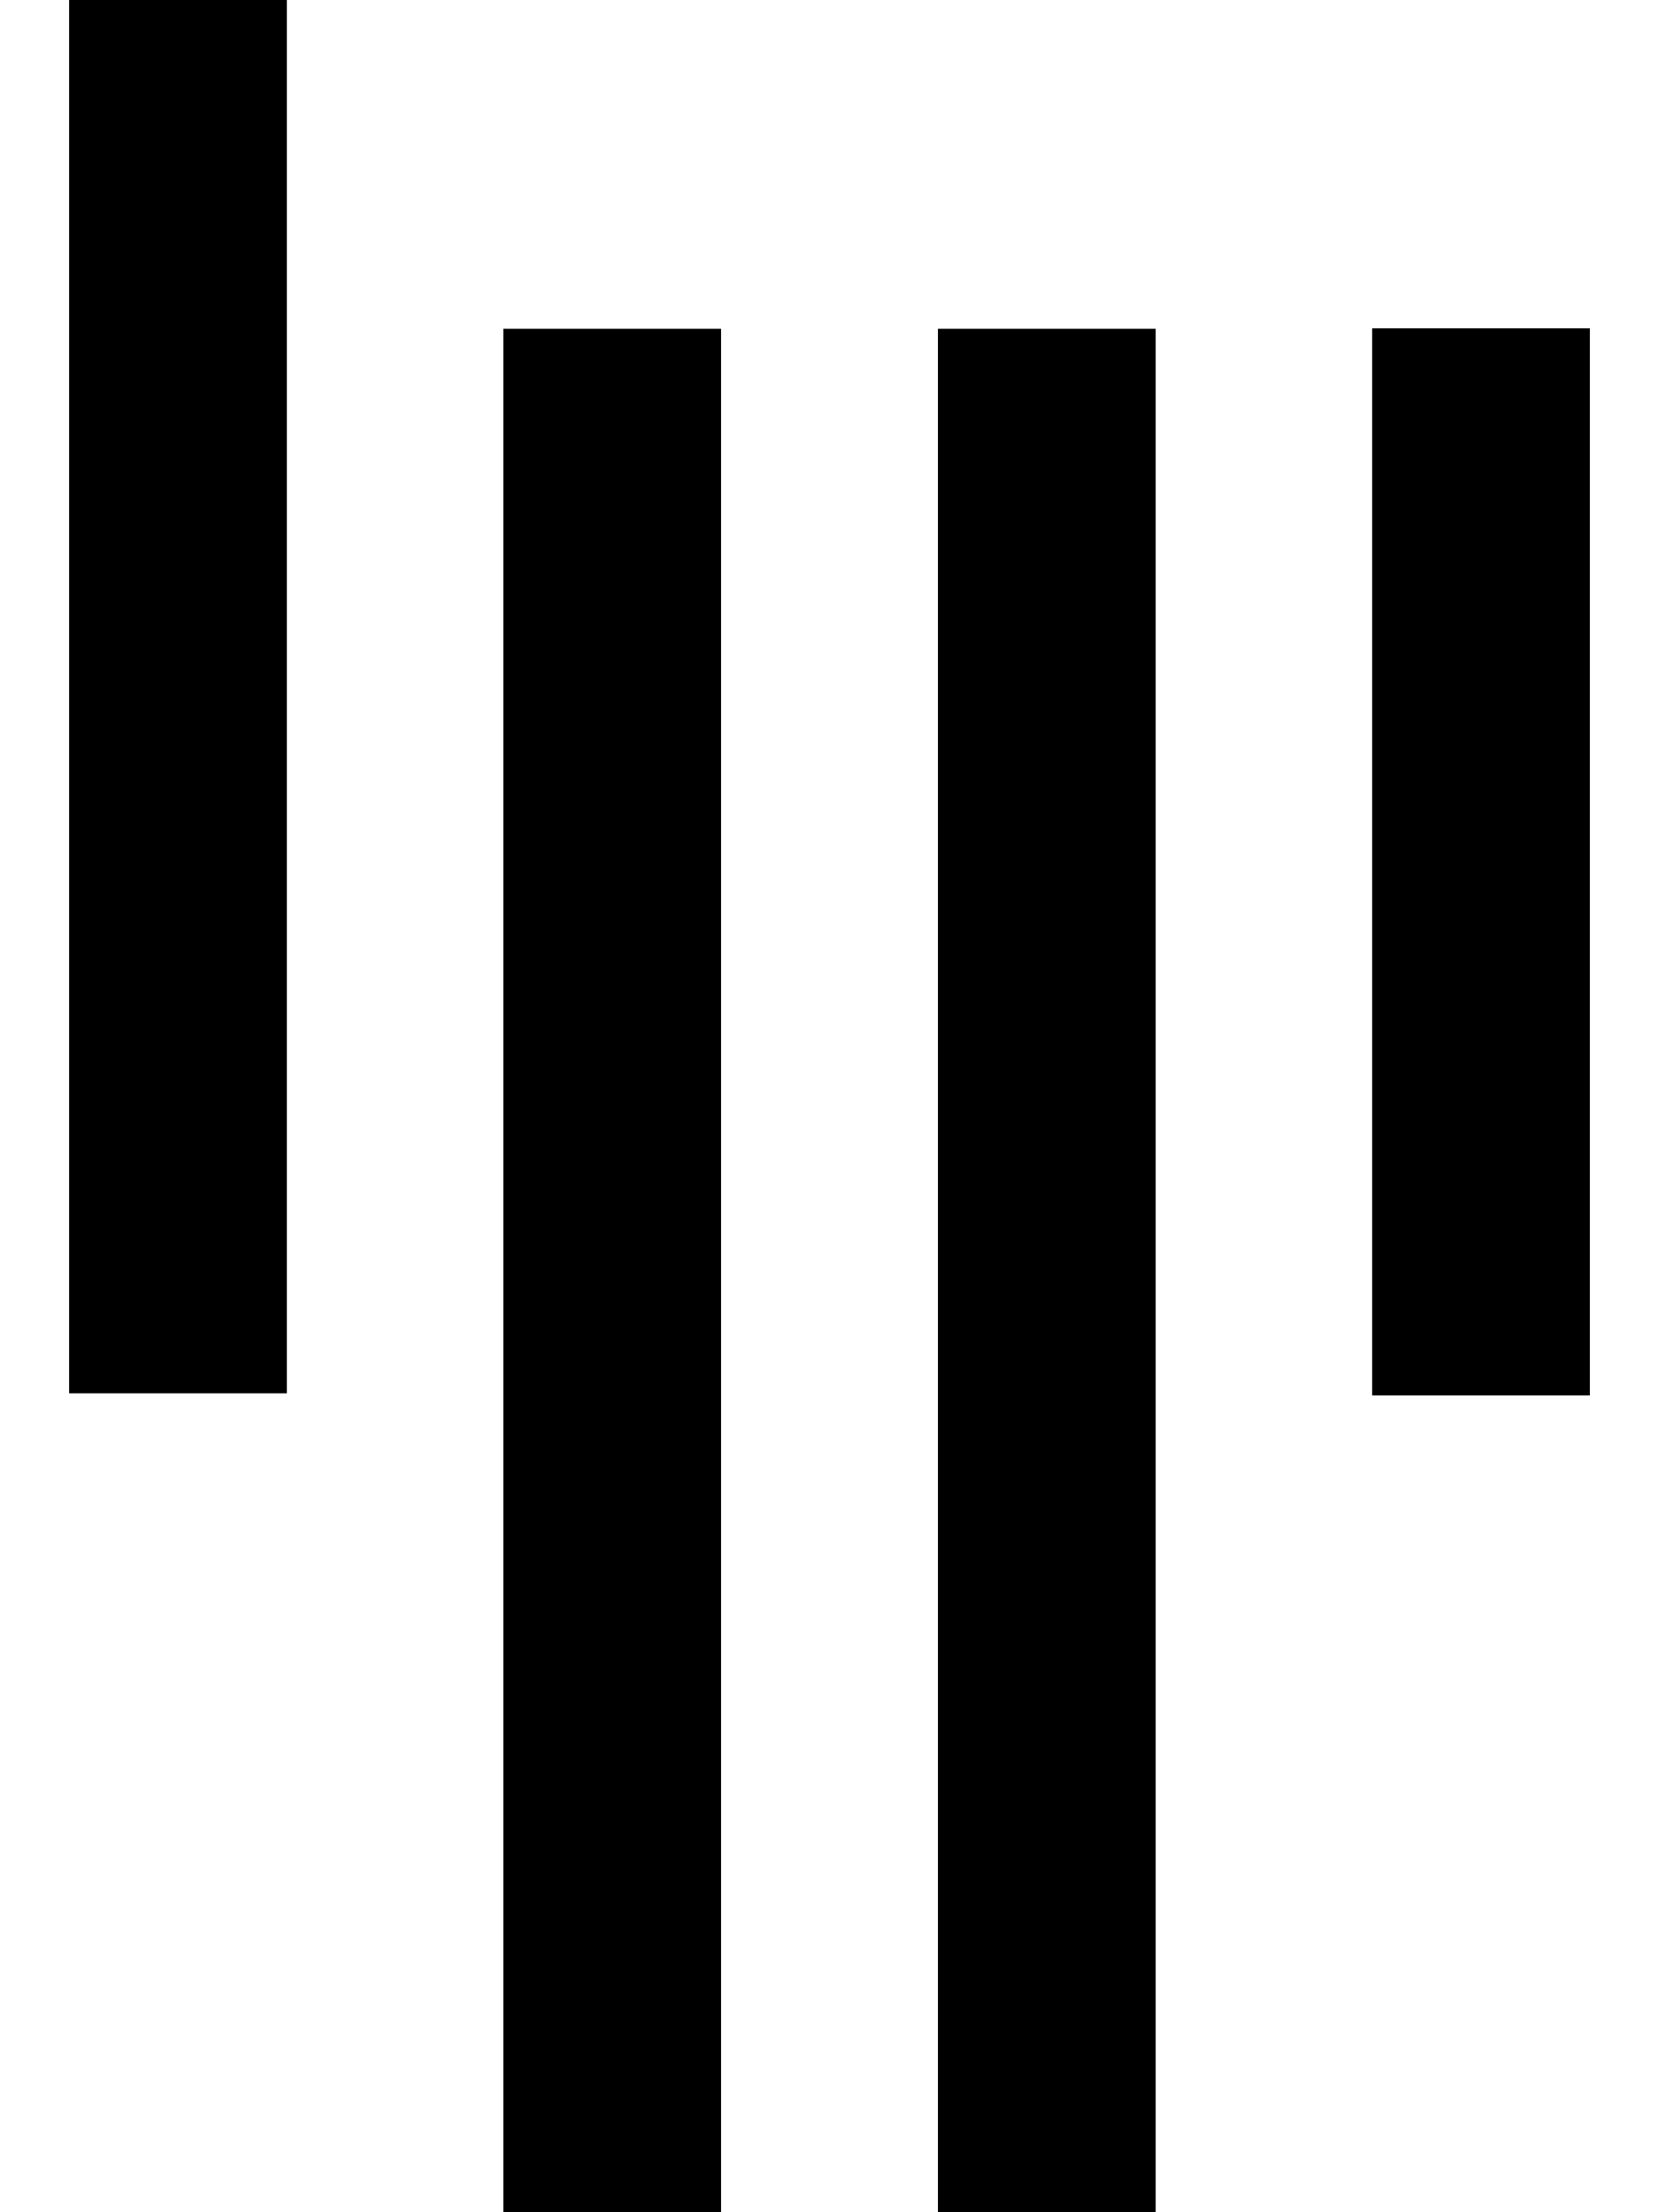
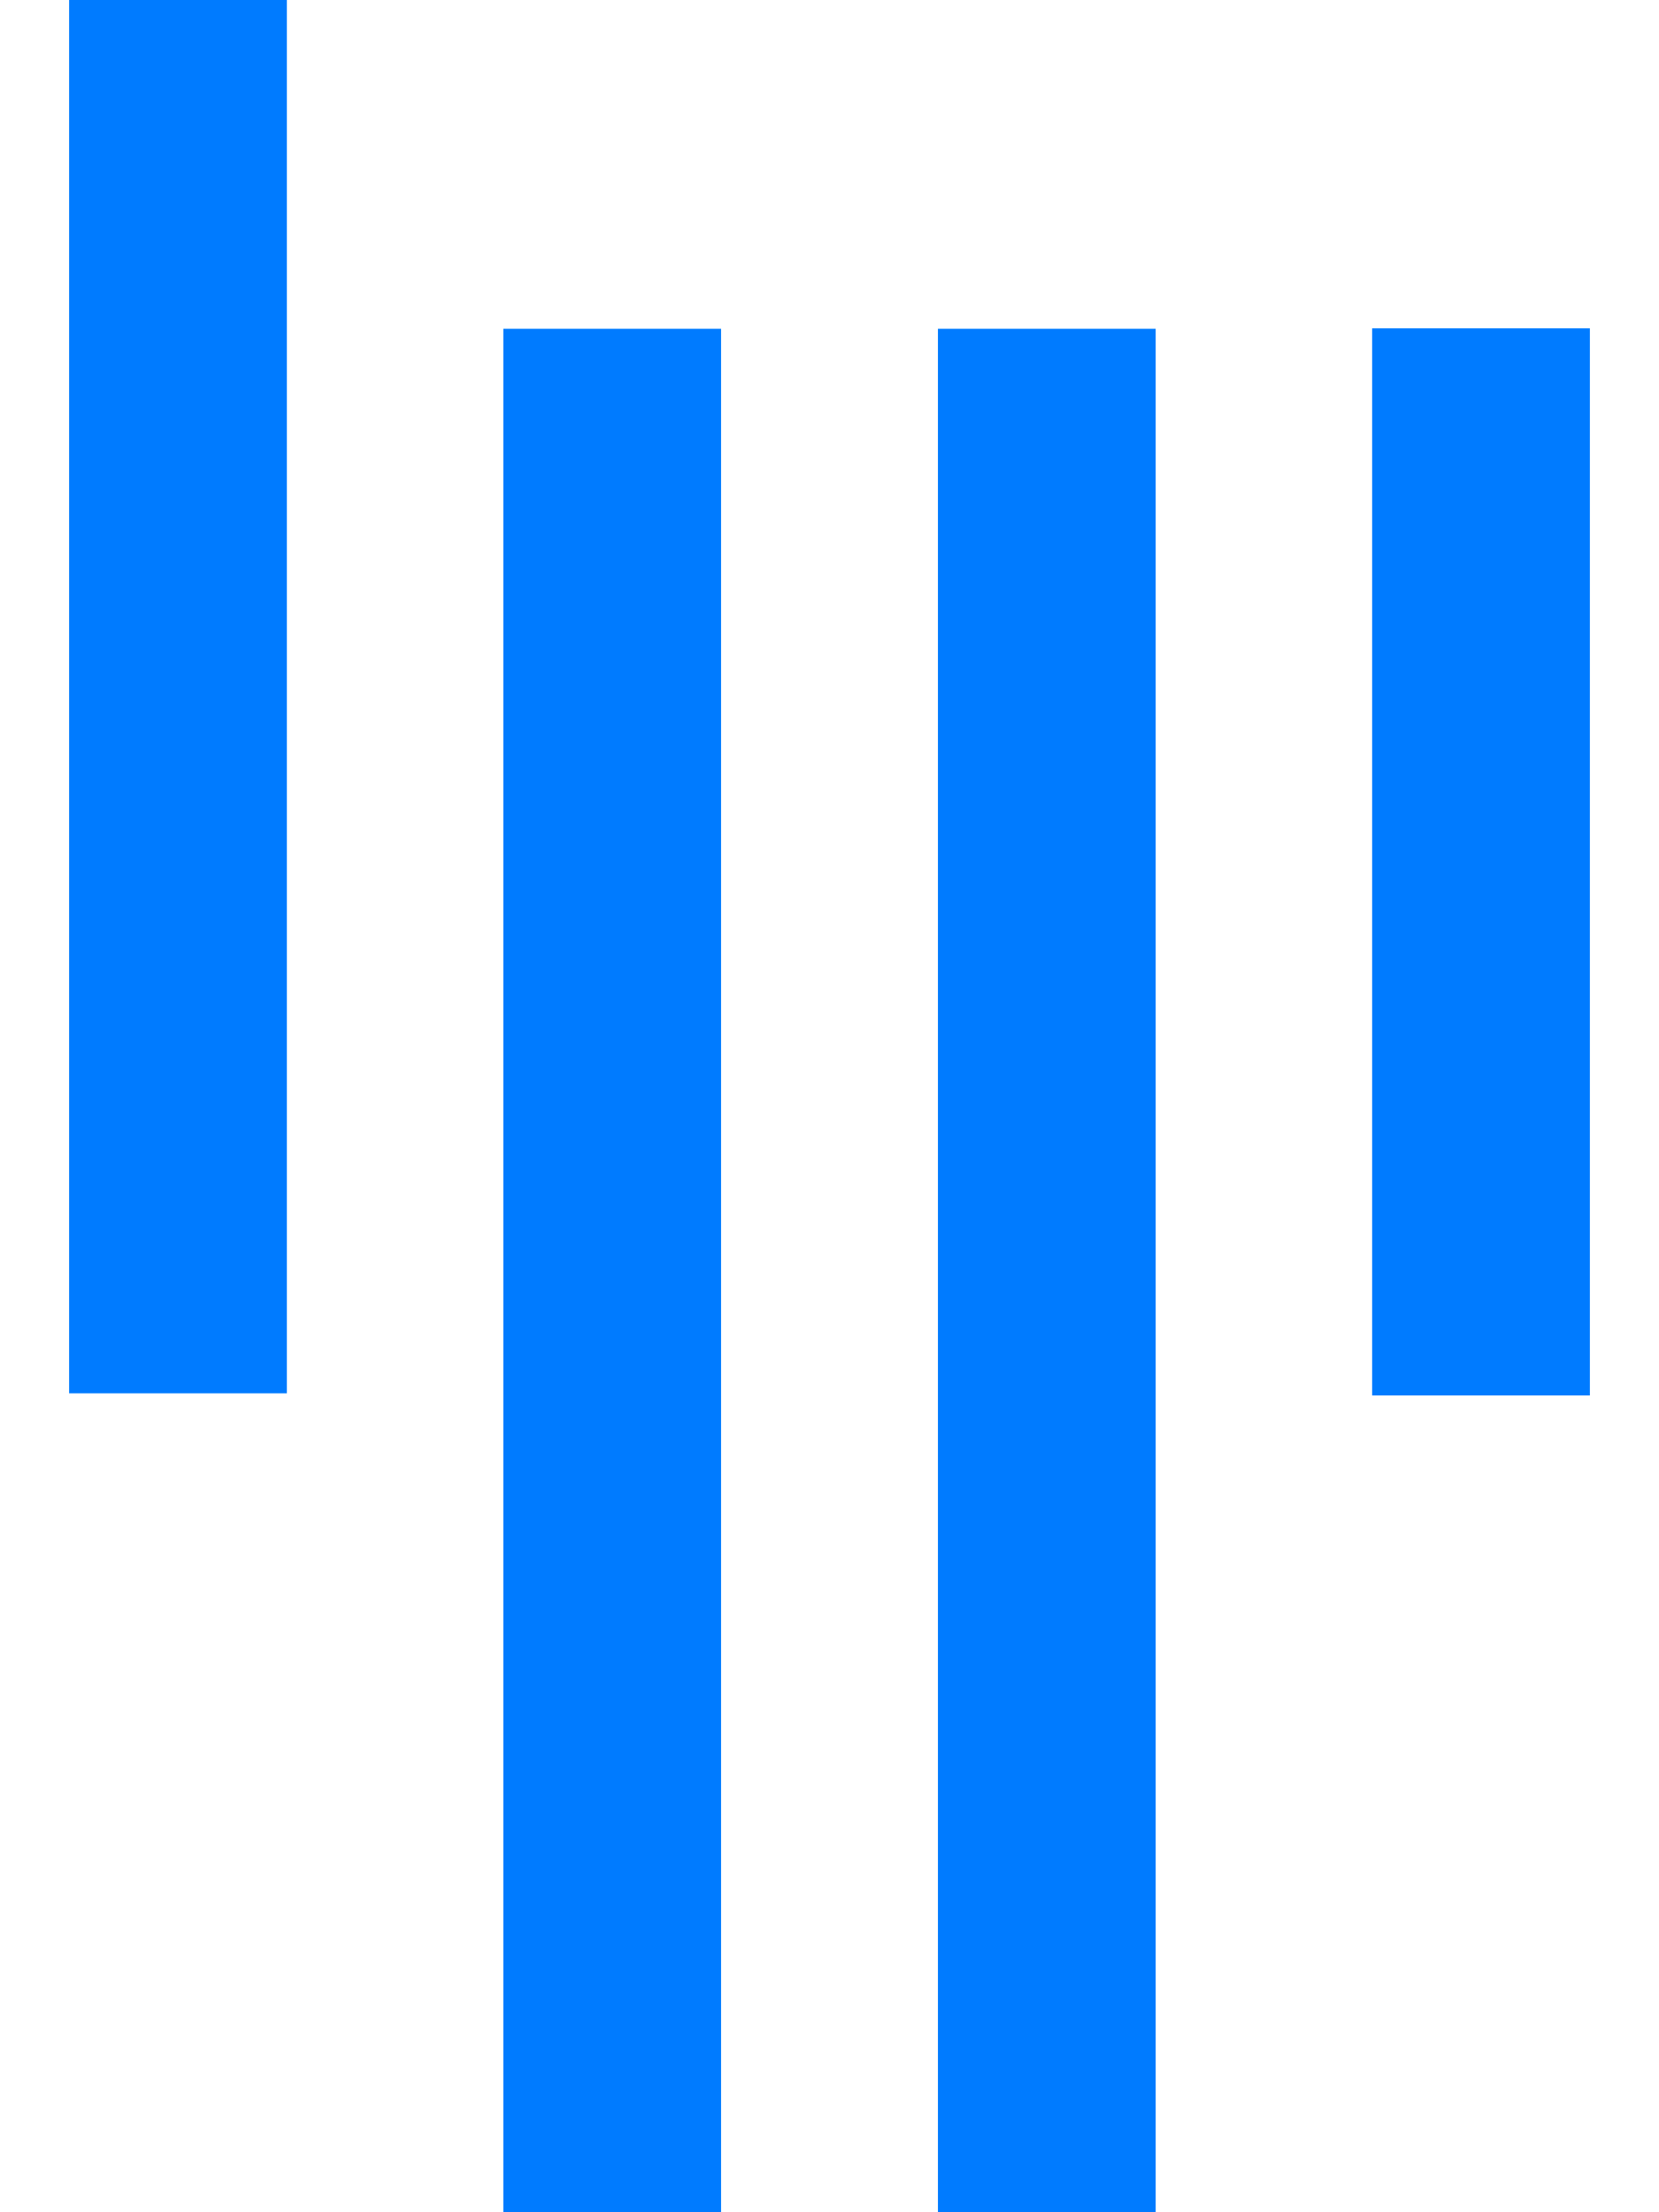
- <svg xmlns="http://www.w3.org/2000/svg" aria-hidden="true" focusable="false" data-prefix="fab" data-icon="gitter" class="svg-inline--fa fa-gitter fa-w-12" role="img" viewBox="0 0 384 512">
-   <path fill="currentColor" d="M66.4 322.5H16V0h50.4v322.5zM166.9 76.1h-50.4V512h50.4V76.1zm100.6 0h-50.4V512h50.4V76.1zM368 76h-50.4v247H368V76z" />
+ <svg xmlns="http://www.w3.org/2000/svg" aria-hidden="true" focusable="false" data-prefix="fab" data-icon="gitter" class="svg-inline--fa fa-gitter fa-w-12 " role="img" viewBox="0 0 384 512">
+   <path fill="#007bff" d="M66.4 322.5H16V0h50.4v322.5zM166.9 76.1h-50.4V512h50.4V76.1zm100.6 0h-50.4V512h50.4V76.1zM368 76h-50.4v247H368V76z">
+ </path>
</svg>
